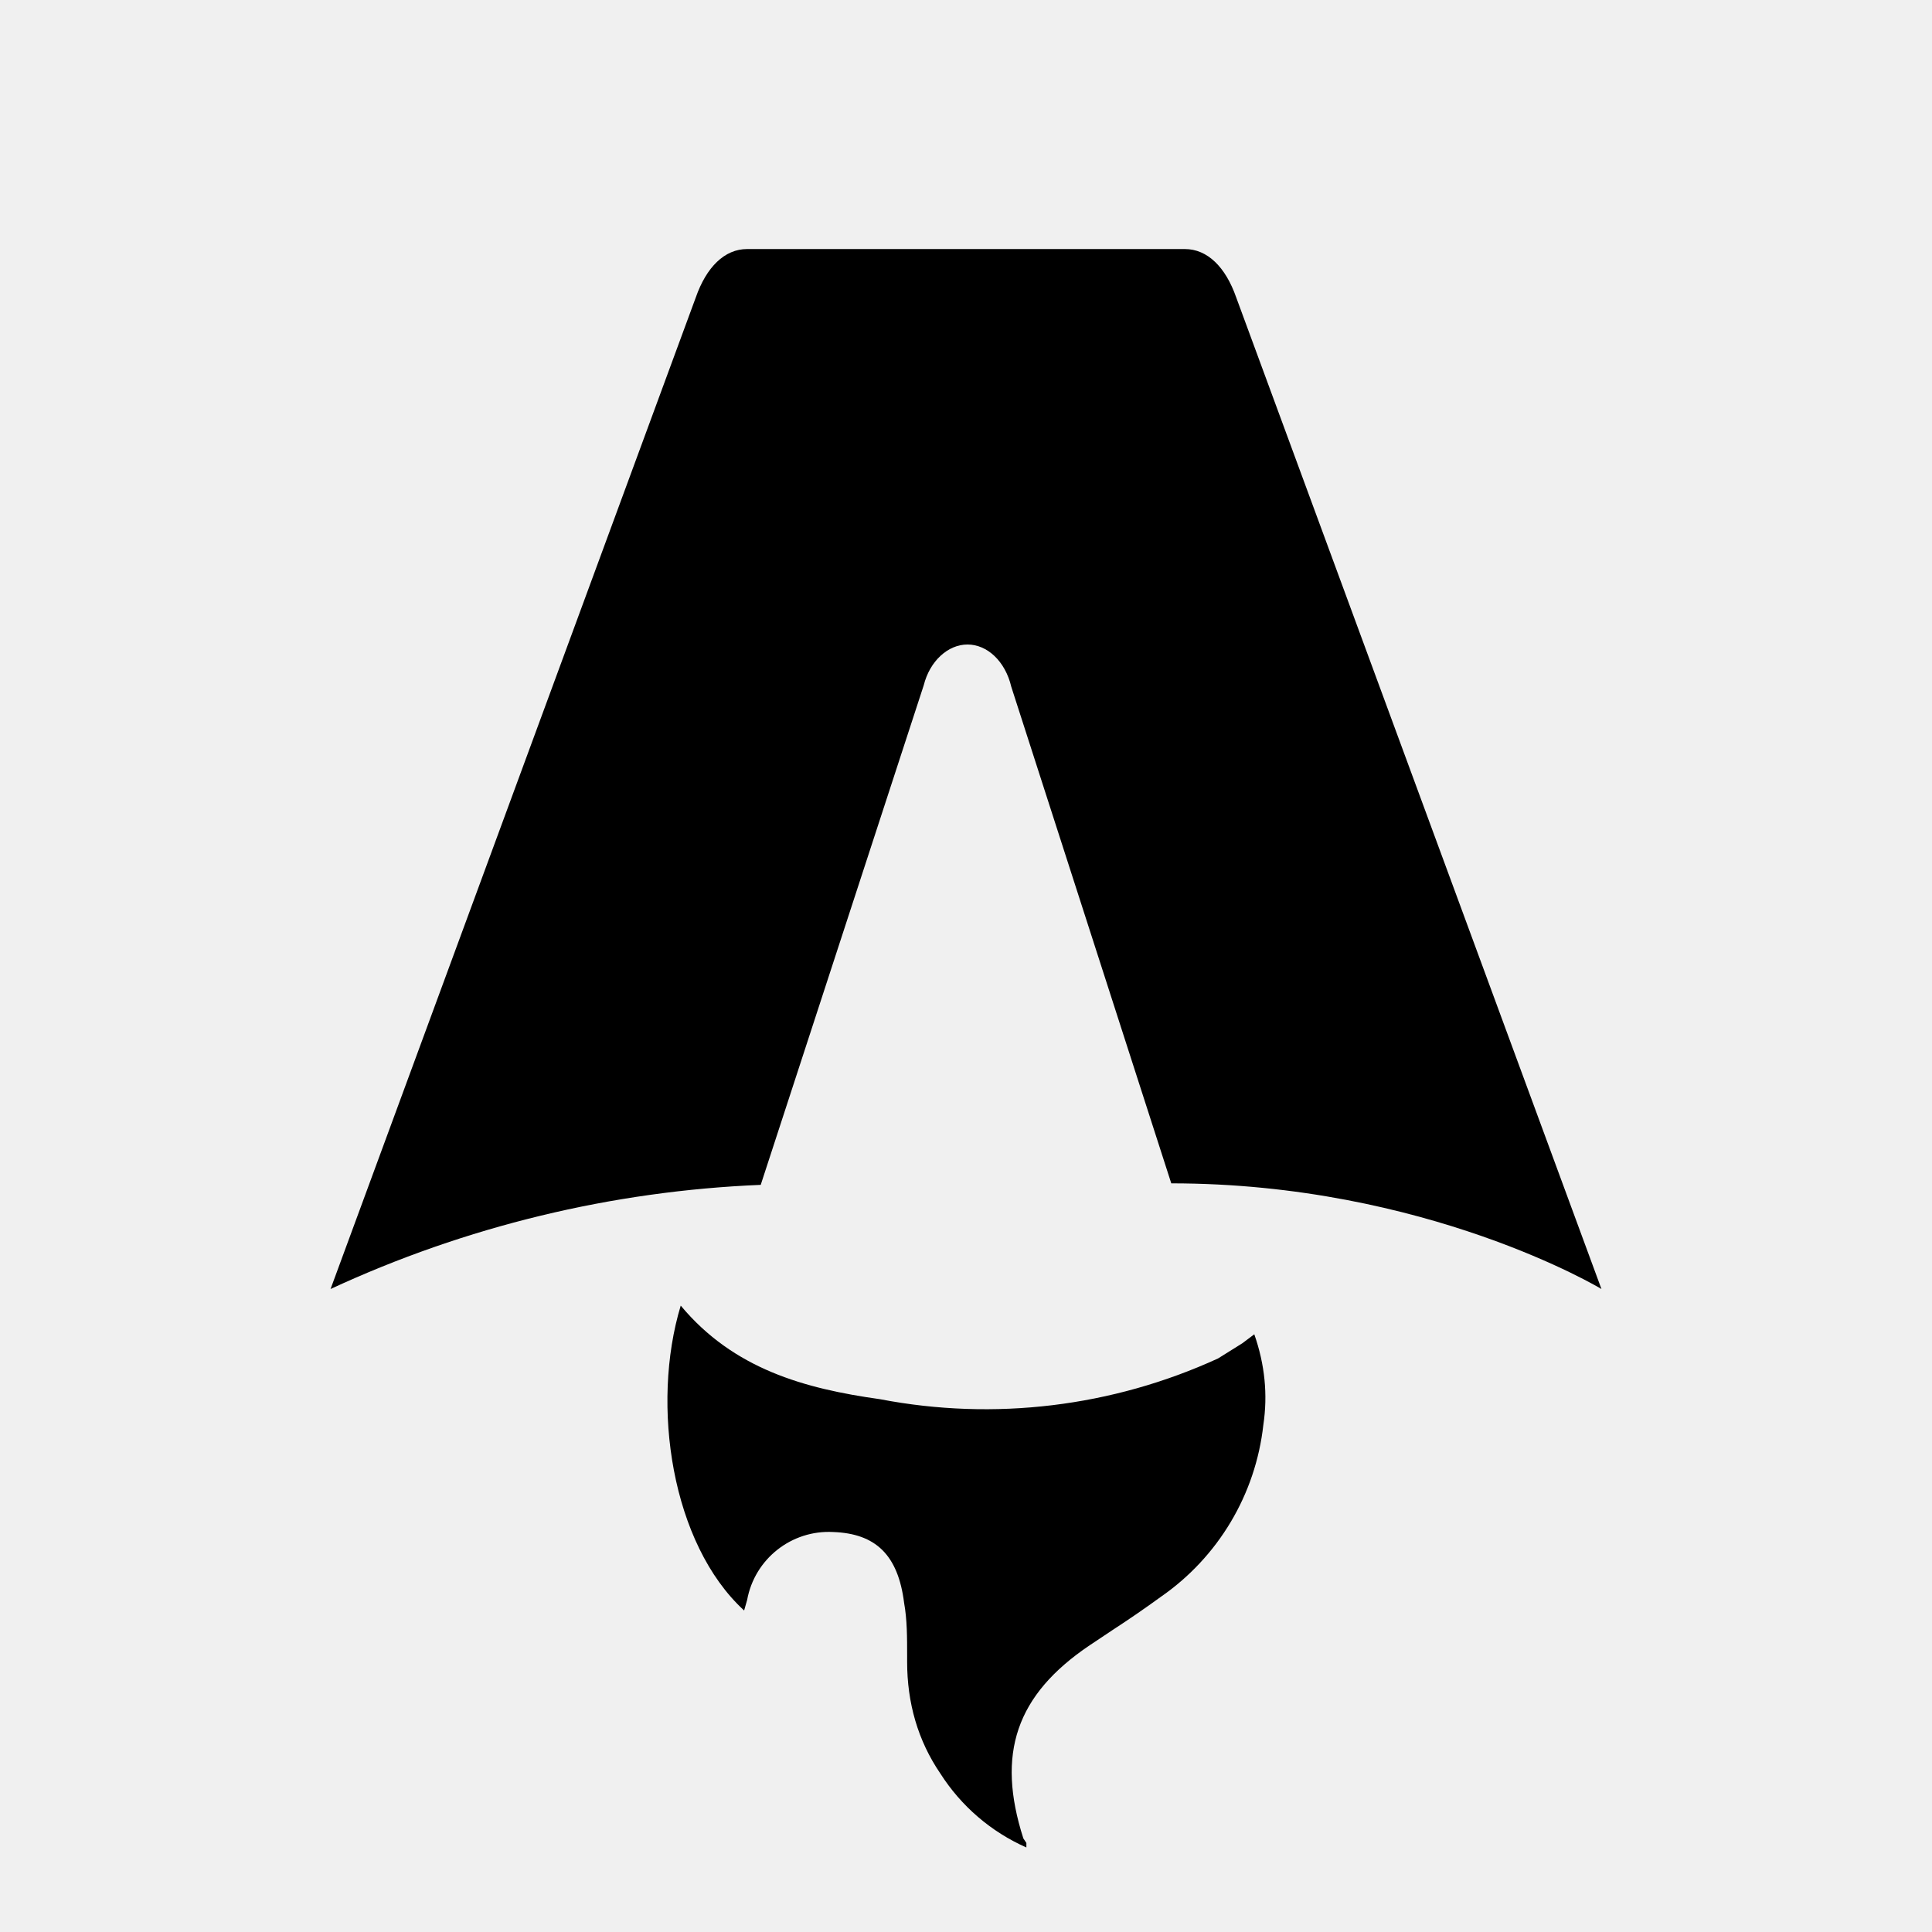
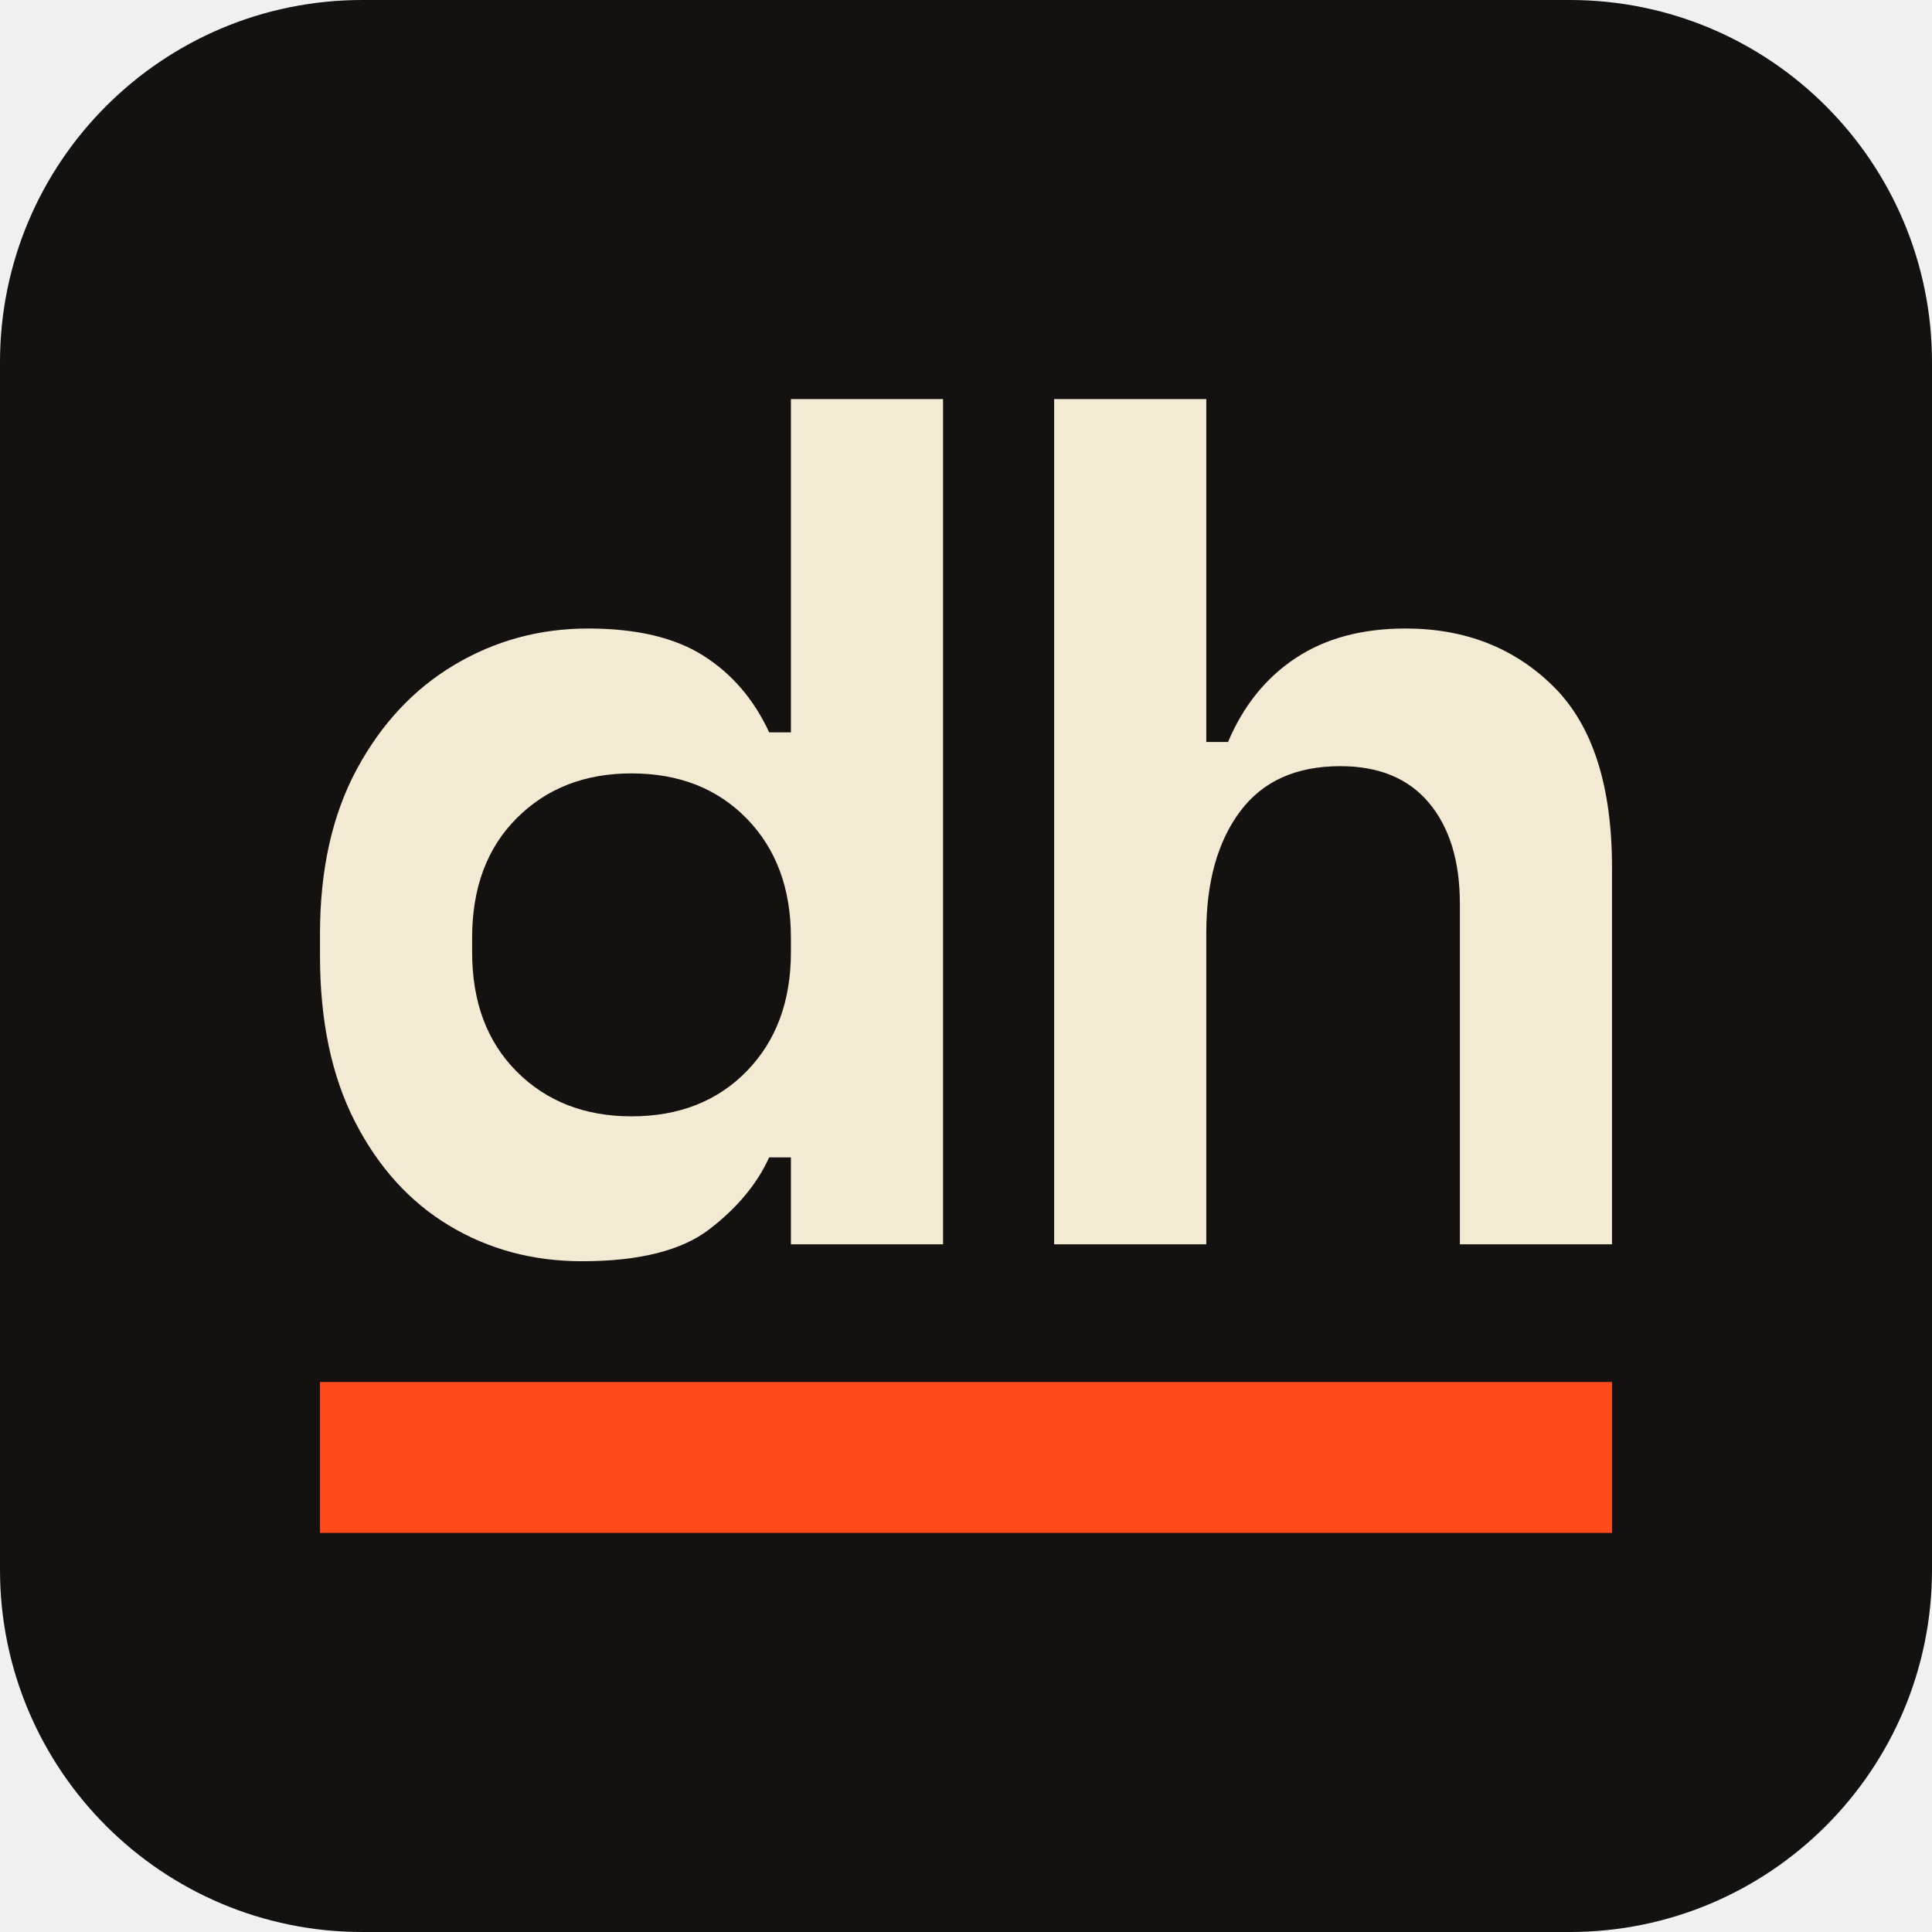
- <svg xmlns="http://www.w3.org/2000/svg" fill="none" viewBox="0 0 128 128">
-   <path d="M50.4 78.5a75.1 75.1 0 0 0-28.5 6.9l24.2-65.7c.7-2 1.9-3.2 3.4-3.2h29c1.5 0 2.7 1.2 3.4 3.2l24.2 65.7s-11.6-7-28.5-7L67 45.5c-.4-1.7-1.6-2.8-2.9-2.8-1.3 0-2.5 1.1-2.9 2.7L50.4 78.5Zm-1.1 28.2Zm-4.2-20.2c-2 6.6-.6 15.8 4.2 20.2a17.5 17.5 0 0 1 .2-.7 5.5 5.5 0 0 1 5.7-4.5c2.8.1 4.3 1.5 4.7 4.7.2 1.1.2 2.3.2 3.5v.4c0 2.7.7 5.2 2.2 7.4a13 13 0 0 0 5.7 4.9v-.3l-.2-.3c-1.8-5.6-.5-9.5 4.4-12.8l1.5-1a73 73 0 0 0 3.2-2.2 16 16 0 0 0 6.8-11.4c.3-2 .1-4-.6-6l-.8.6-1.6 1a37 37 0 0 1-22.4 2.7c-5-.7-9.7-2-13.2-6.2Z" />
-   <style>
-         path { fill: #000; }
-         @media (prefers-color-scheme: dark) {
-             path { fill: #FFF; }
-         }
-     </style>
+ <svg xmlns="http://www.w3.org/2000/svg" viewBox="0 0 64 64">
+   <rect width="64" height="64" rx="12" fill="#141210" />
+   <path d="M19.28 41.78Q16.84 41.78 14.88 40.60Q12.92 39.42 11.76 37.16Q10.60 34.90 10.60 31.66L10.60 30.94Q10.60 27.74 11.82 25.48Q13.04 23.22 15.06 22.02Q17.08 20.82 19.48 20.82Q21.88 20.82 23.30 21.72Q24.72 22.62 25.48 24.26L26.20 24.26L26.20 13.22L31.24 13.22L31.24 41.22L26.20 41.22L26.20 38.34L25.48 38.34Q24.88 39.66 23.50 40.72Q22.12 41.78 19.28 41.78M20.92 36.98Q23.28 36.98 24.74 35.48Q26.20 33.98 26.20 31.54L26.20 31.06Q26.20 28.62 24.74 27.12Q23.28 25.62 20.92 25.62Q18.60 25.62 17.12 27.10Q15.64 28.58 15.64 31.06L15.64 31.54Q15.64 34.02 17.12 35.50Q18.60 36.98 20.92 36.98M39.96 41.22L34.92 41.22L34.92 13.22L39.96 13.22L39.96 24.58L40.68 24.58Q41.44 22.78 42.92 21.80Q44.40 20.82 46.56 20.82Q49.52 20.82 51.46 22.74Q53.40 24.66 53.40 28.74L53.40 41.22L48.36 41.22L48.36 29.94Q48.36 27.82 47.34 26.60Q46.32 25.38 44.40 25.38Q42.20 25.38 41.08 26.88Q39.96 28.38 39.96 30.90" fill="#f2ead3" />
+   <rect x="10.60" y="45.78" width="42.80" height="5" fill="#ff4a1c" />
</svg>
